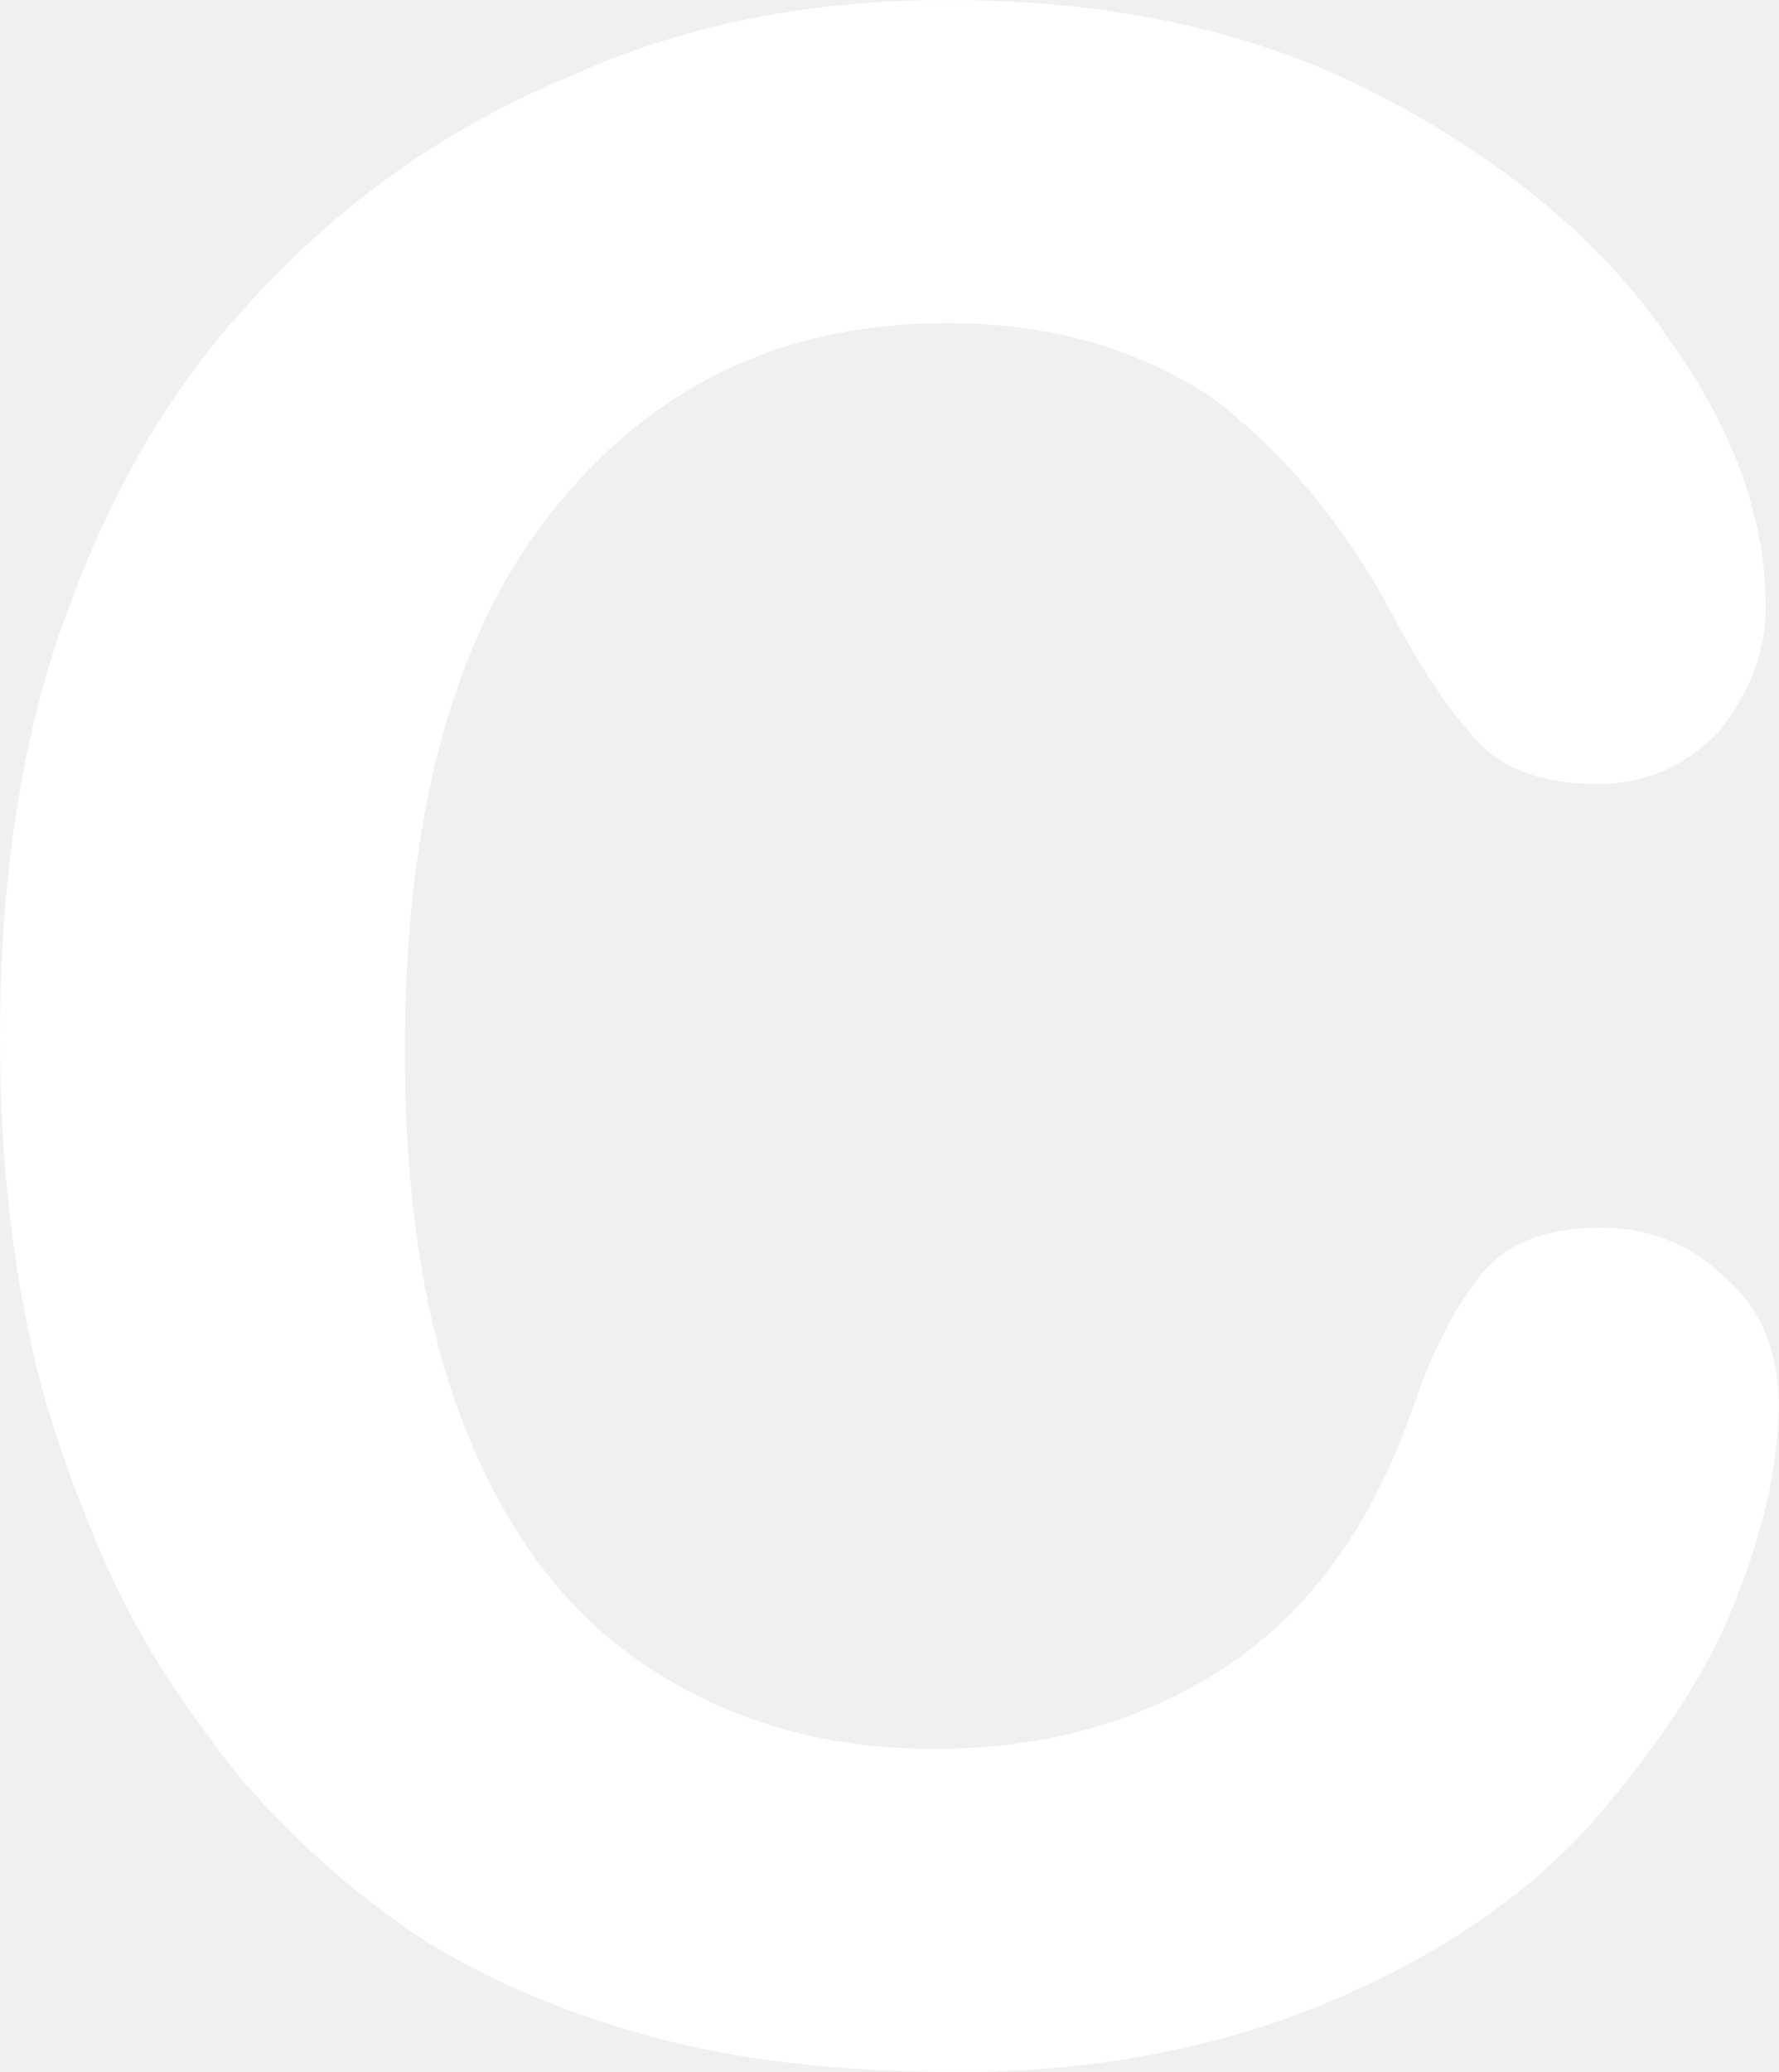
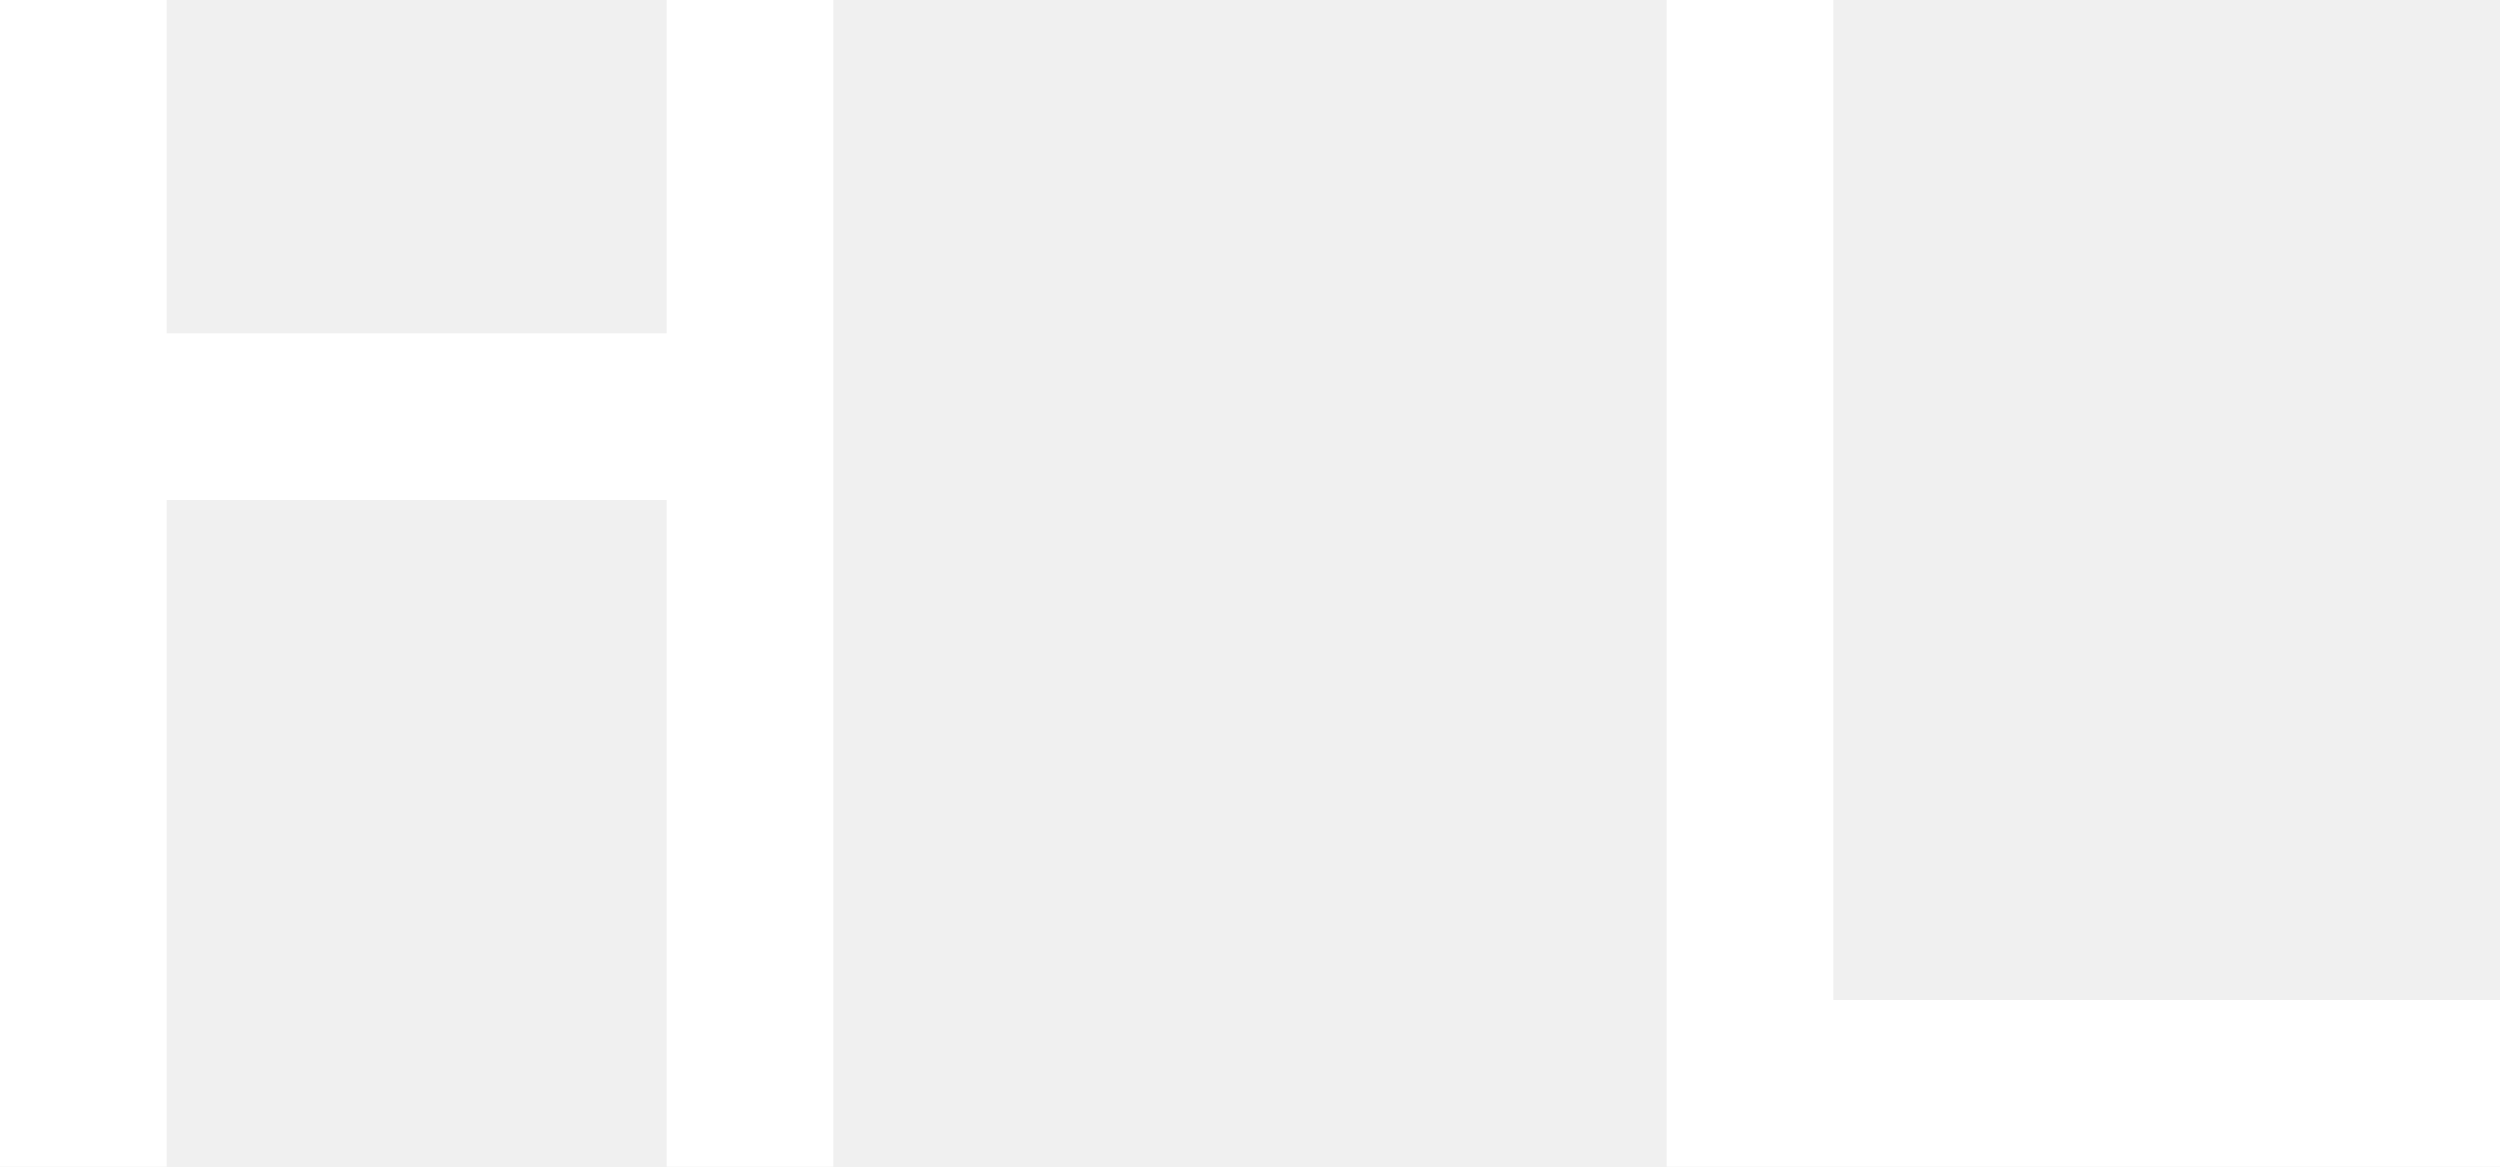
- <svg xmlns="http://www.w3.org/2000/svg" version="1.1" id="Layer_1" x="0px" y="0px" viewBox="0 0 41.3 48.1" style="enable-background:new 0 0 41.3 48.1;" xml:space="preserve">
-   <style type="text/css">
- 	.st0{fill:#FFFFFF;}
- </style>
-   <path class="st0" d="M41.3,32.6c0,1.5-0.4,3.1-1.1,4.8c-0.7,1.7-1.9,3.4-3.4,5.1c-1.6,1.7-3.6,3-6,4s-5.3,1.6-8.5,1.6  c-2.4,0-4.7-0.2-6.7-0.7s-3.8-1.2-5.5-2.2c-1.6-1-3.1-2.3-4.5-3.9c-1.2-1.5-2.3-3.1-3.1-4.9S1,32.7,0.6,30.6c-0.4-2-0.6-4.2-0.6-6.5  c0-3.7,0.5-7.1,1.6-10c1.1-3,2.6-5.5,4.7-7.6c2-2.1,4.4-3.7,7.1-4.8C16.1,0.5,19,0,22,0c3.8,0,7.1,0.7,10,2.2s5.2,3.4,6.7,5.6  c1.6,2.2,2.3,4.3,2.3,6.3c0,1.1-0.4,2-1.1,2.9c-0.8,0.8-1.7,1.2-2.8,1.2c-1.2,0-2.1-0.3-2.7-0.9c-0.6-0.6-1.3-1.6-2-2.9  c-1.2-2.3-2.7-4-4.3-5.2c-1.7-1.1-3.7-1.7-6.1-1.7c-3.9,0-6.9,1.5-9.2,4.4S9.4,19,9.4,24.4c0,3.6,0.5,6.6,1.5,9s2.4,4.2,4.3,5.4  c1.9,1.2,4,1.8,6.5,1.8c2.7,0,5-0.7,6.9-2s3.3-3.3,4.2-5.9c0.4-1.2,0.9-2.2,1.5-3s1.5-1.2,2.9-1.2c1.1,0,2.1,0.4,2.9,1.2  C40.9,30.4,41.3,31.4,41.3,32.6z" />
+ <svg xmlns="http://www.w3.org/2000/svg" id="Layer_1" data-name="Layer 1" viewBox="0 0 120 56">
+   <defs>
+     <style>.cls-1{fill:#fff;}</style>
+   </defs>
+   <path class="cls-1" d="M59.49,40.42v56h-8v-32h-24v32h-8v-56h8v16h24v-16Z" transform="translate(-19.49 -40.42)" />
+   <path class="cls-1" d="M139.49,96.42h-40v-56h8v48h32Z" transform="translate(-19.49 -40.42)" />
</svg>
